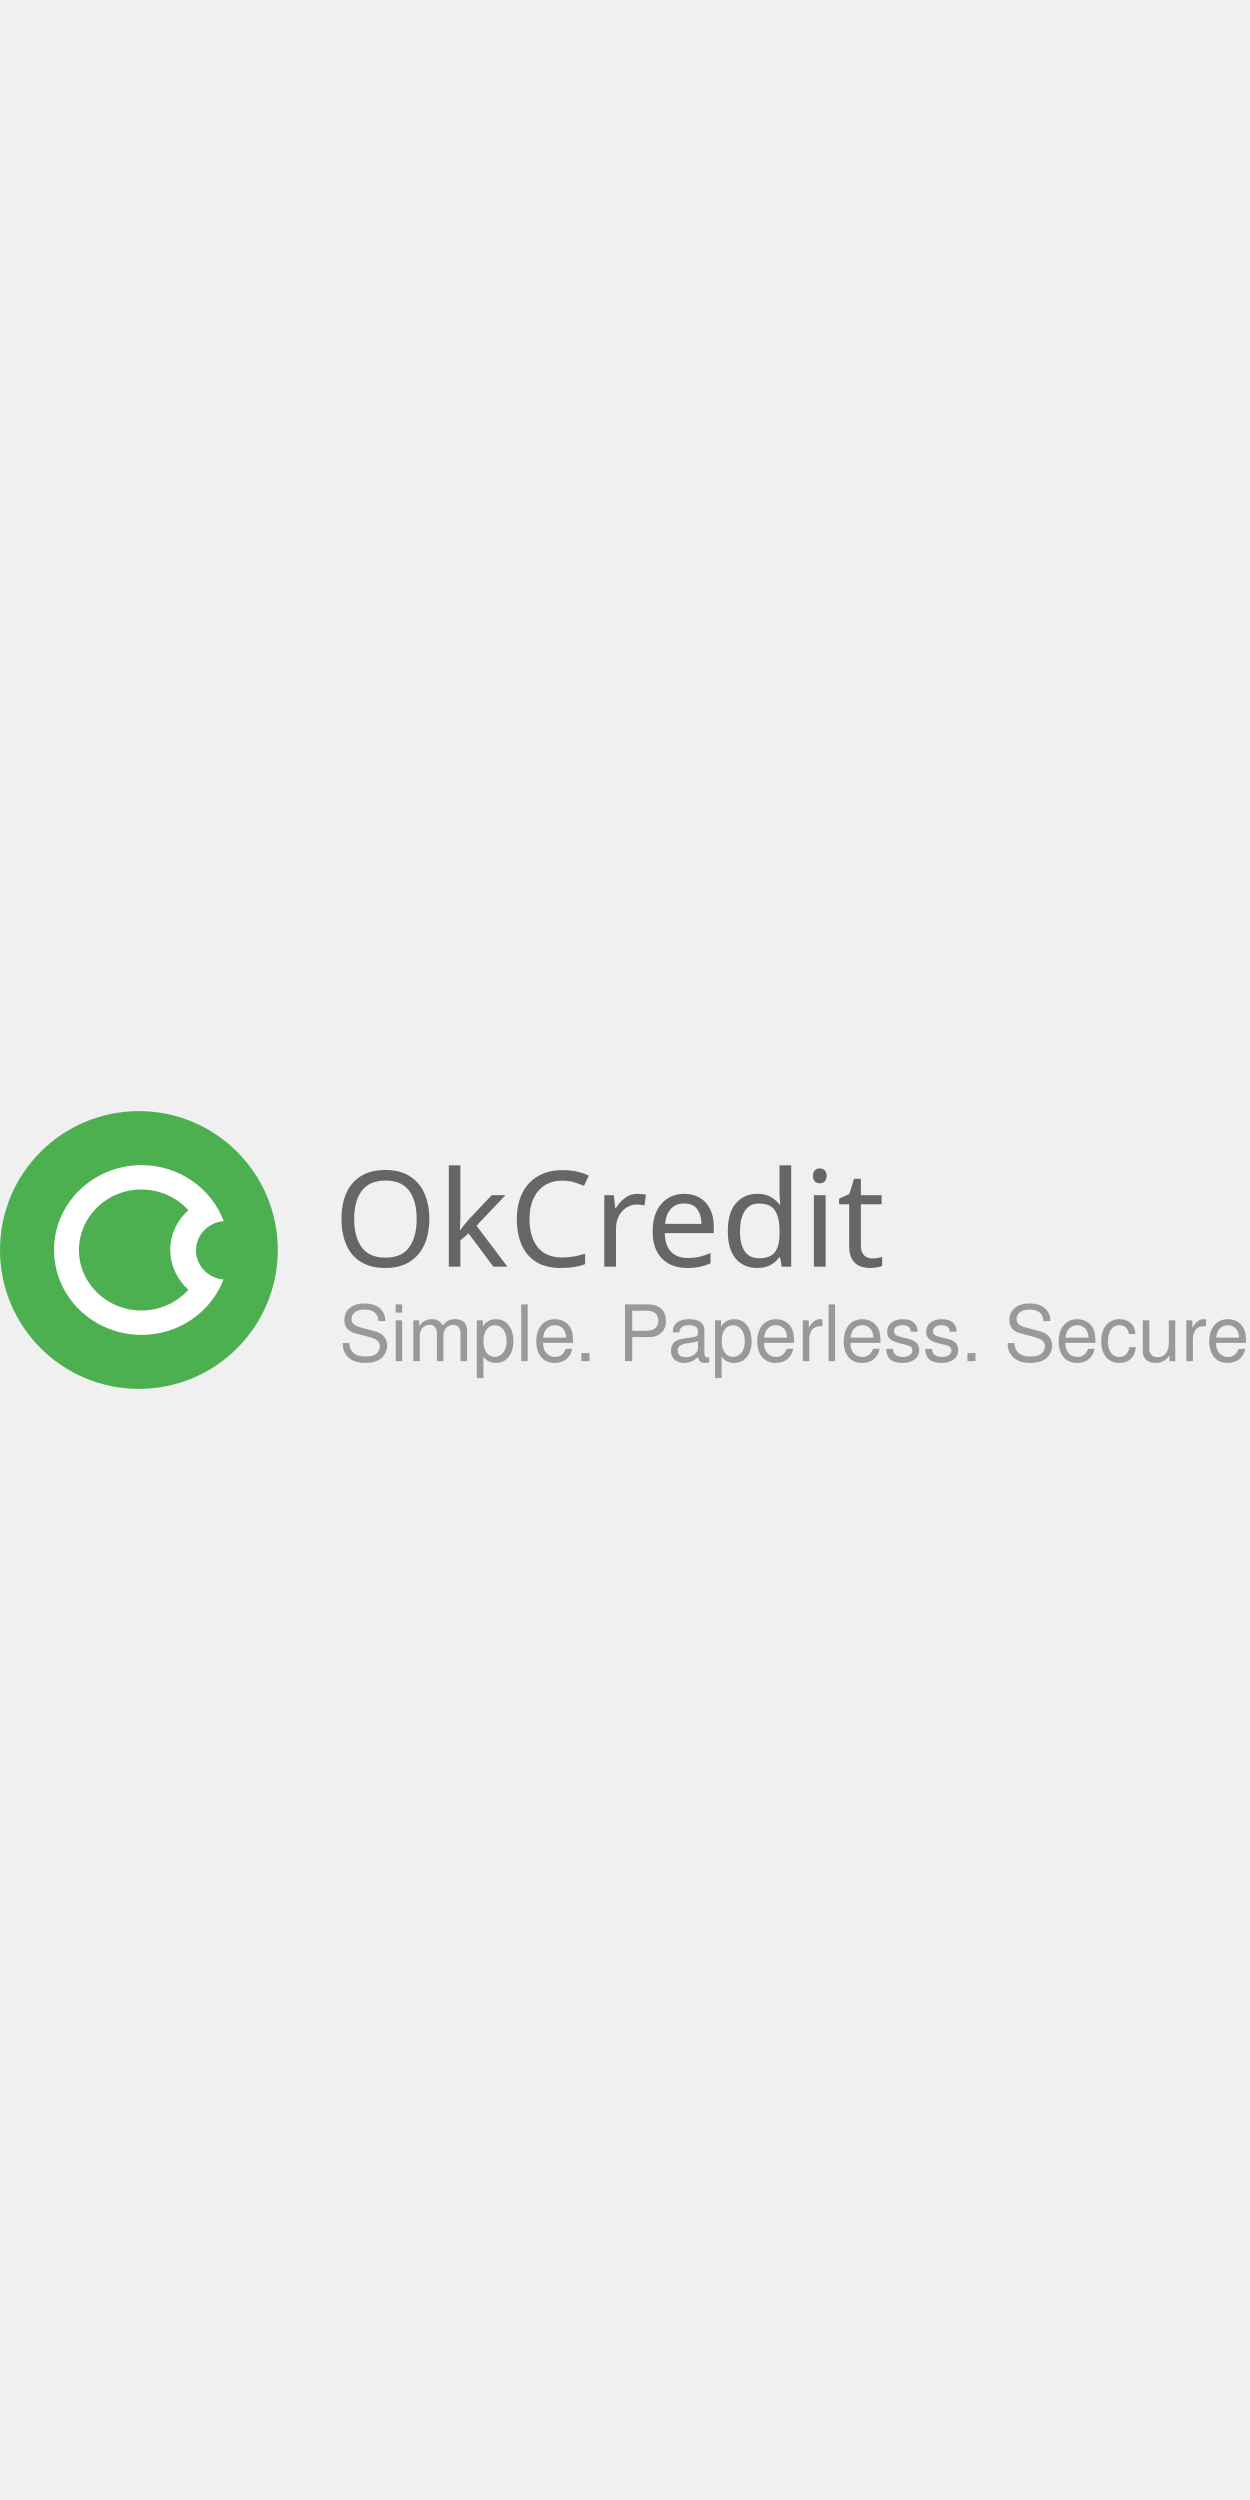
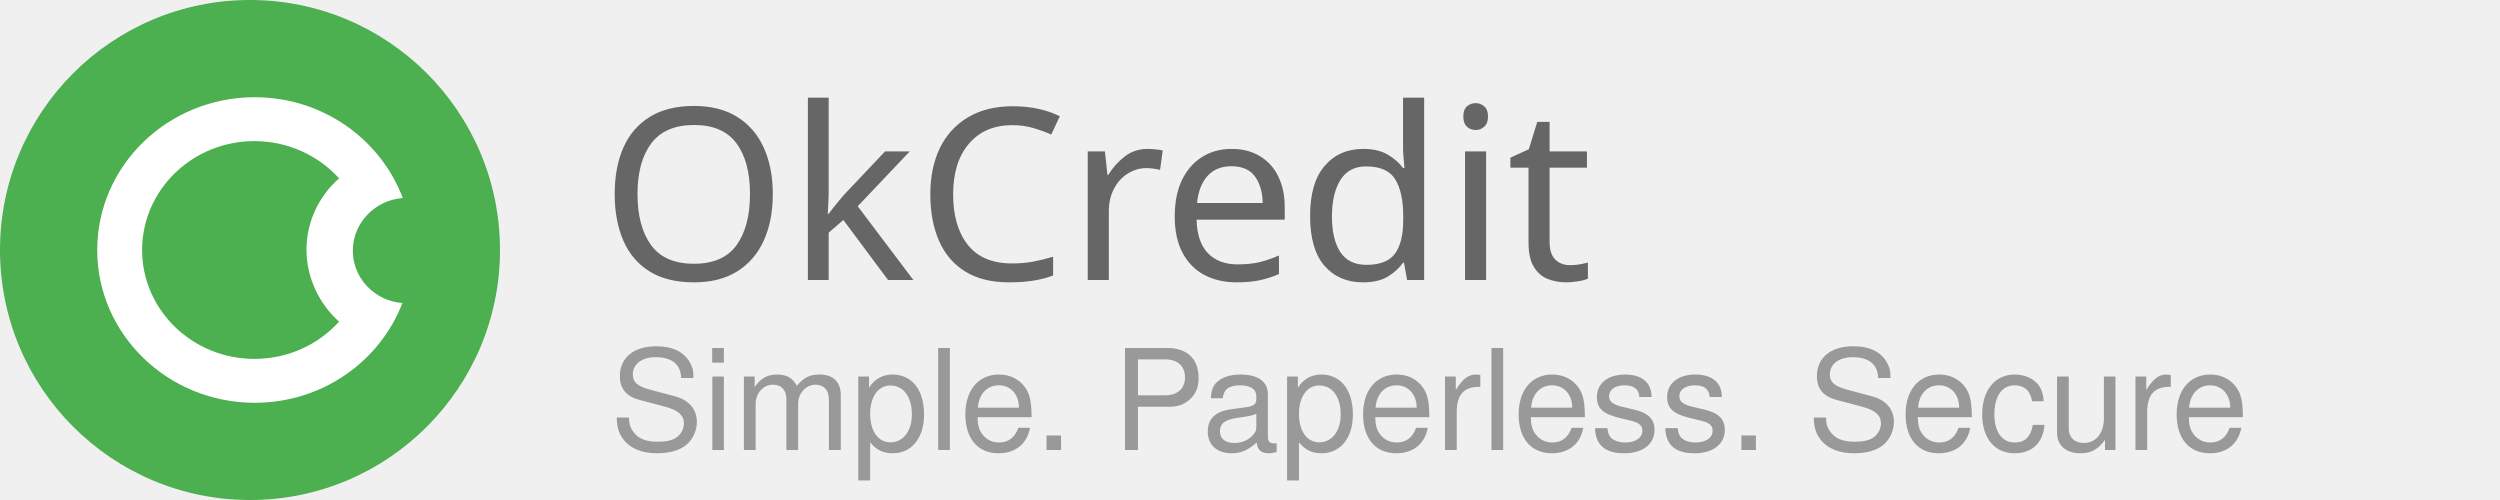
- <svg xmlns="http://www.w3.org/2000/svg" xmlns:xlink="http://www.w3.org/1999/xlink" width="25" height="50" viewBox="0 0 225 50">
+ <svg xmlns="http://www.w3.org/2000/svg" xmlns:xlink="http://www.w3.org/1999/xlink" viewBox="0 0 250 50">
  <defs>
    <circle id="a" cx="25" cy="25" r="25" />
  </defs>
  <g fill="none" fill-rule="evenodd">
    <use fill="#4CAF50" xlink:href="#a" />
    <path fill="#FFF" d="M35.282 25.07c0-2.774 2.208-5.057 4.996-5.268-2.209-5.865-8.001-10.08-14.807-10.08-8.69 0-15.749 6.849-15.749 15.278 0 8.43 7.06 15.278 15.749 15.278 6.77 0 12.526-4.145 14.77-9.975-2.787-.21-4.96-2.493-4.96-5.233zm-1.376 7.095c-2.064 2.283-5.068 3.723-8.472 3.723-6.19 0-11.223-4.882-11.223-10.888s5.033-10.888 11.223-10.888c3.367 0 6.408 1.44 8.472 3.723-1.991 1.756-3.258 4.32-3.258 7.13 0 2.81 1.267 5.409 3.258 7.2z" />
    <text fill="#666" font-family="Futura-Medium, Futura" font-size="24" font-weight="400">
      <tspan x="60" y="28">OkCredit</tspan>
    </text>
    <text fill="#999" font-family="Helvetica-Light, Helvetica" font-size="14" font-weight="300">
      <tspan x="61" y="45">Simple. Paperless. Secure</tspan>
    </text>
  </g>
</svg>
